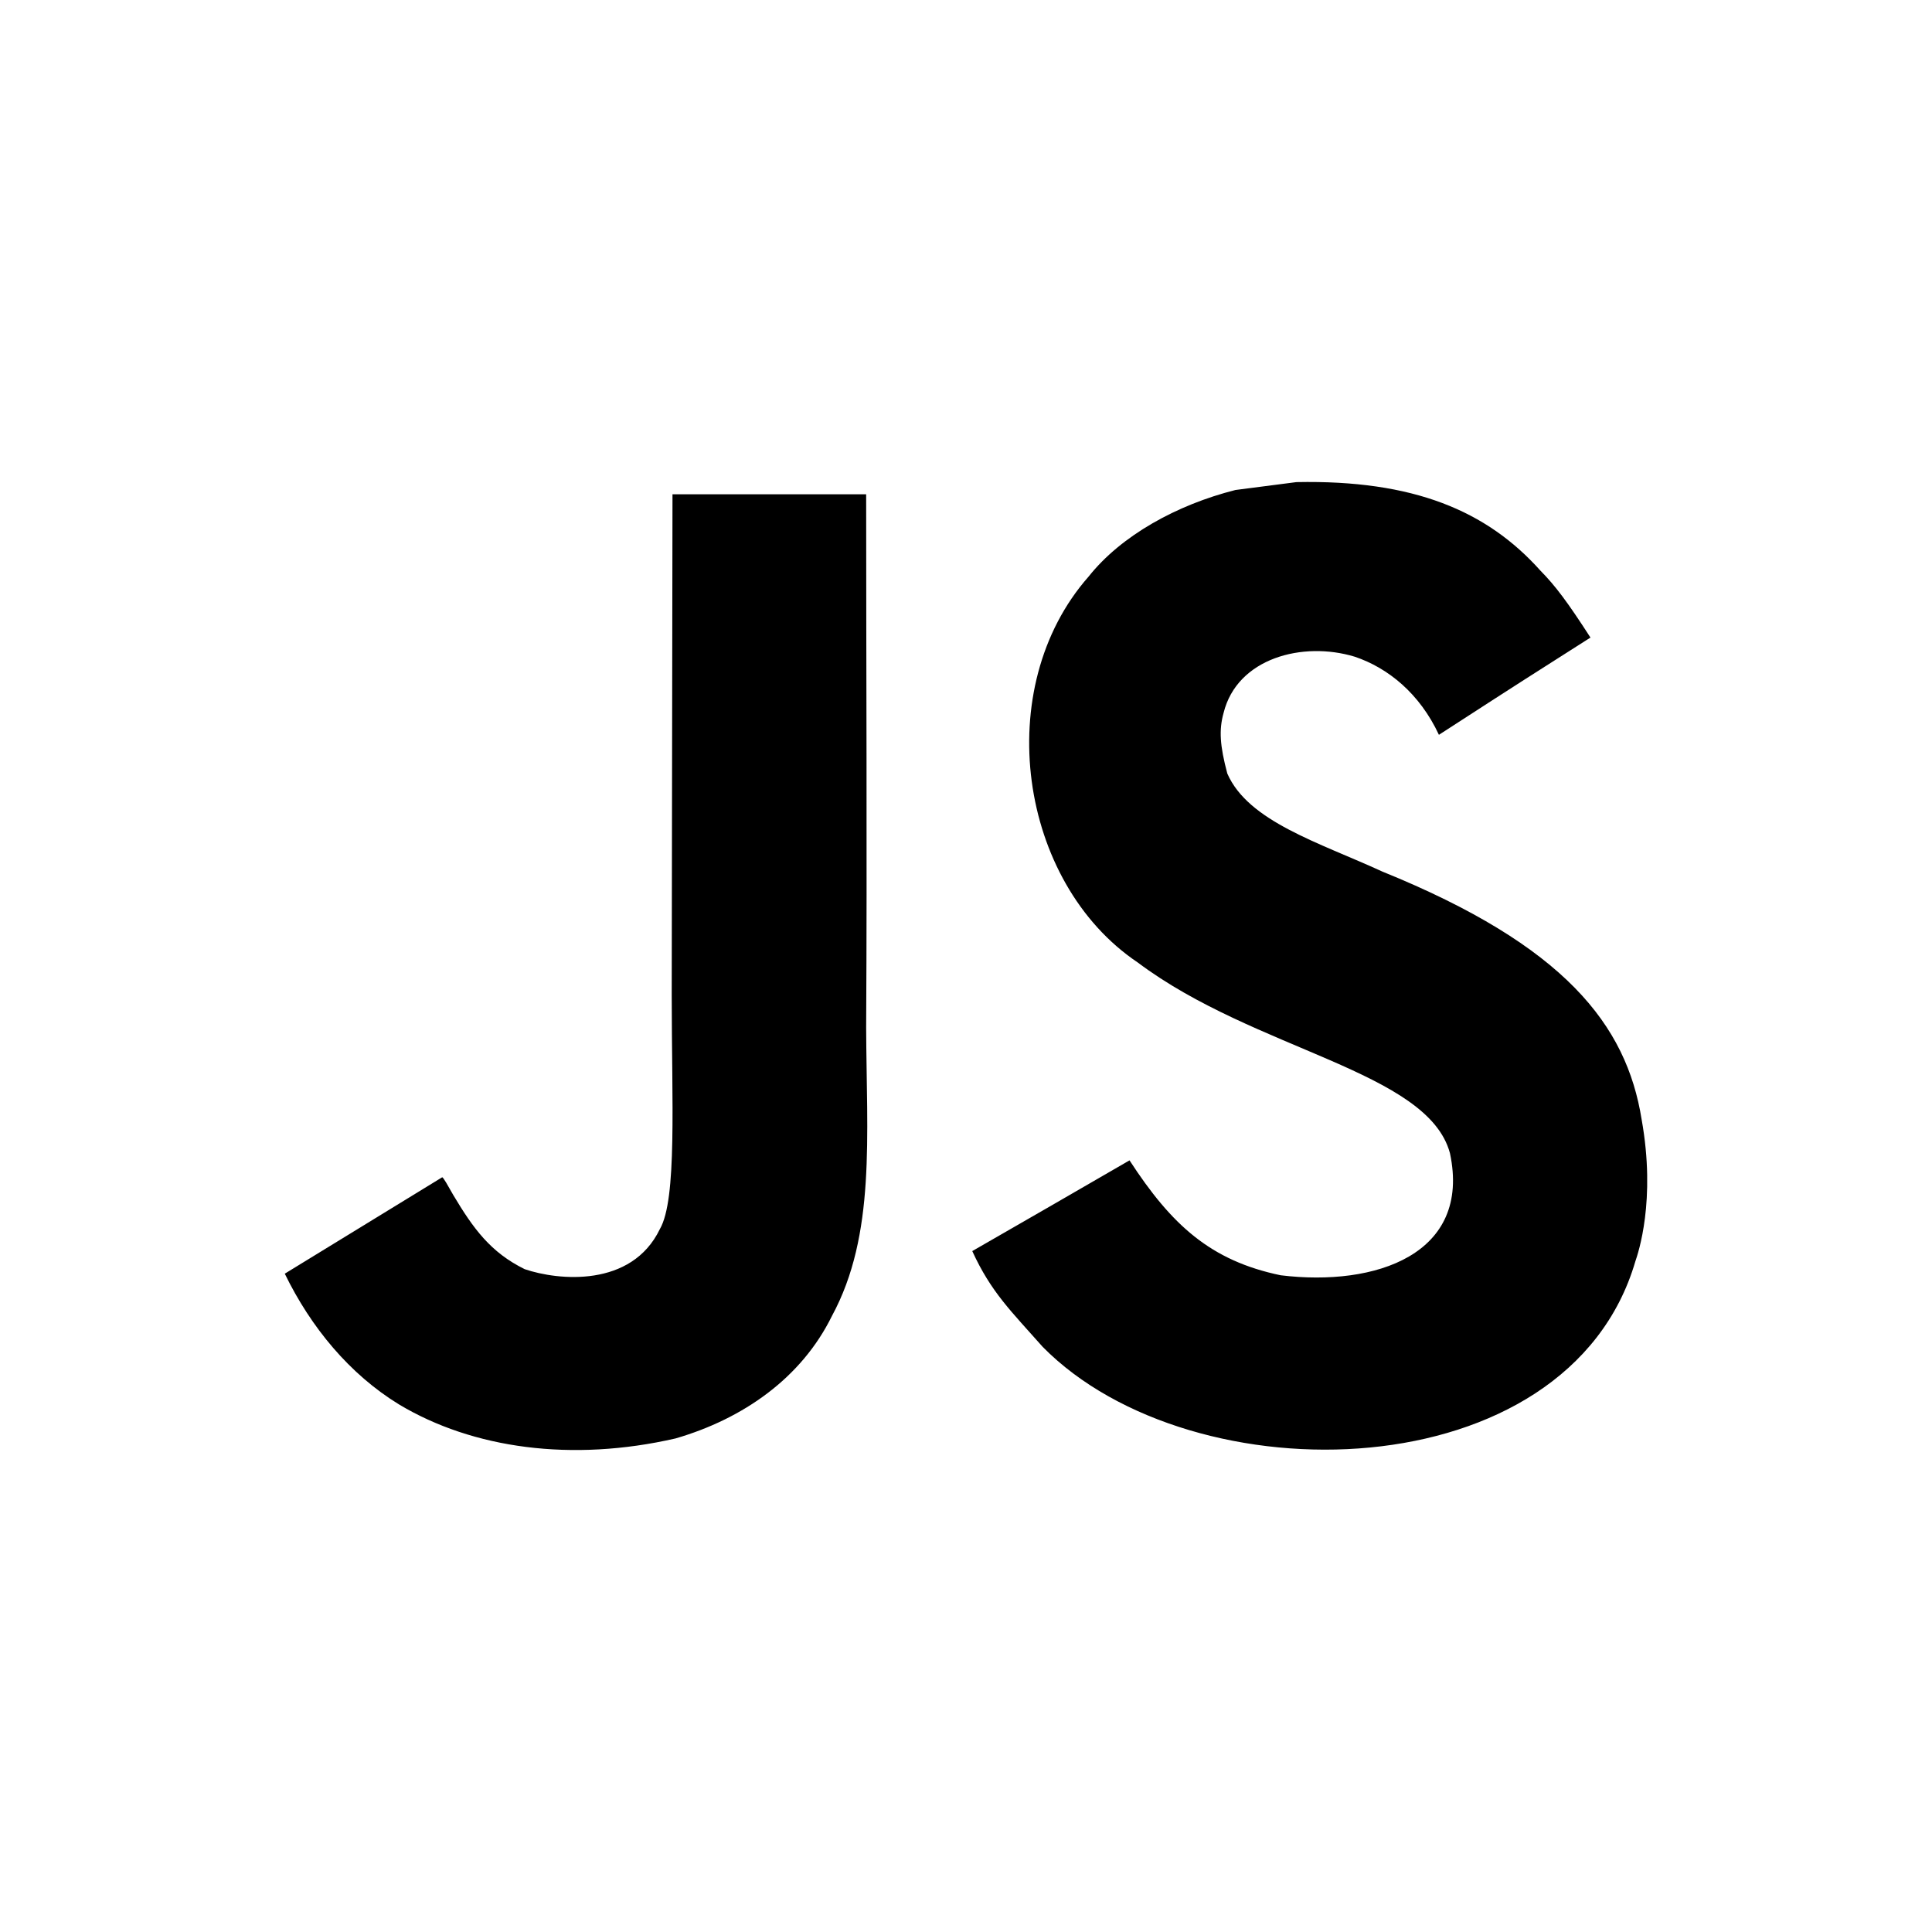
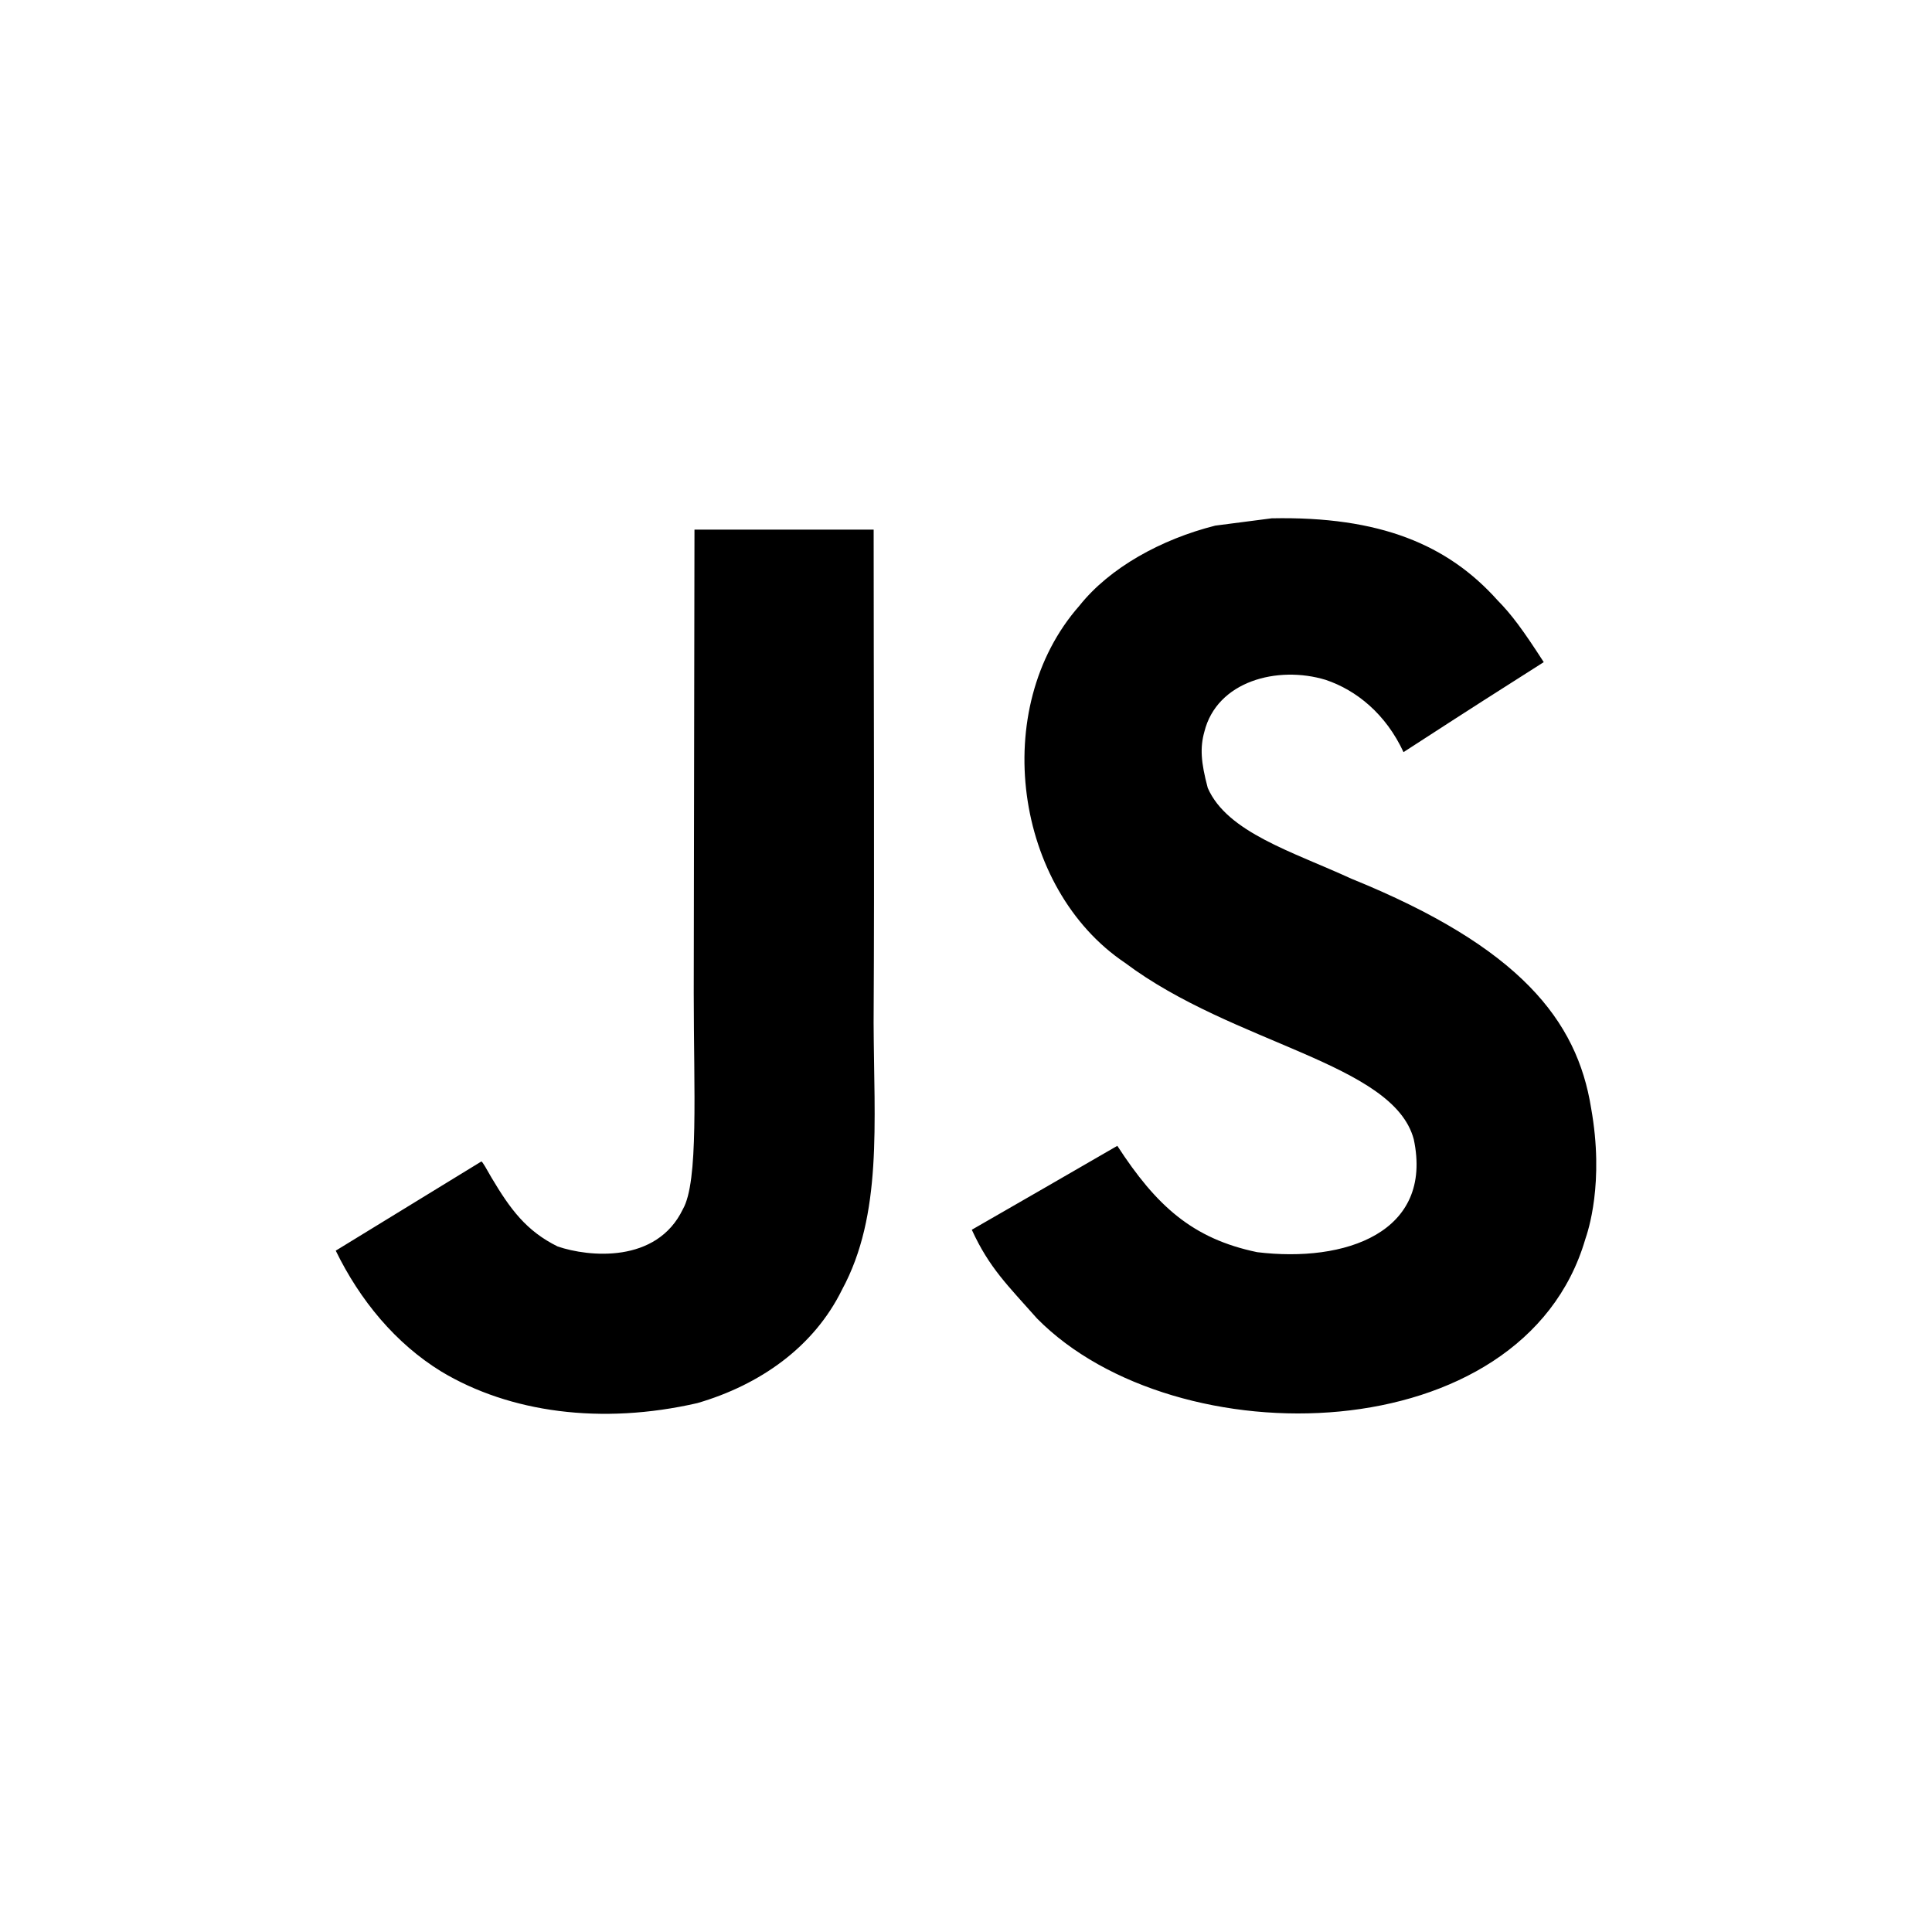
<svg xmlns="http://www.w3.org/2000/svg" width="50" height="50" viewBox="0 0 50 50" fill="none">
-   <path d="M42.485 28.97C42.093 26.525 40.499 24.472 35.777 22.557C34.137 21.803 32.308 21.263 31.763 20.02C31.57 19.297 31.544 18.889 31.666 18.451C32.018 17.03 33.714 16.587 35.059 16.995C35.925 17.285 36.744 17.952 37.239 19.017C39.551 17.52 39.546 17.529 41.161 16.5C40.57 15.584 40.254 15.161 39.867 14.769C38.477 13.216 36.582 12.416 33.551 12.477L31.973 12.681C30.46 13.063 29.018 13.857 28.173 14.922C25.636 17.8 26.36 22.837 29.446 24.91C32.487 27.193 36.954 27.712 37.525 29.846C38.08 32.459 35.605 33.305 33.144 33.004C31.331 32.627 30.322 31.706 29.232 30.03C27.226 31.191 27.226 31.191 25.162 32.378C25.652 33.447 26.166 33.931 26.986 34.858C30.867 38.795 40.581 38.602 42.323 32.643C42.393 32.438 42.862 31.073 42.485 28.97V28.97ZM22.416 12.792H17.404L17.384 25.75C17.384 28.506 17.526 31.032 17.078 31.807C16.345 33.33 14.445 33.141 13.579 32.846C12.697 32.412 12.249 31.796 11.73 30.926C11.588 30.676 11.481 30.482 11.445 30.467L7.37 32.963C8.047 34.353 9.045 35.561 10.324 36.345C12.234 37.491 14.801 37.843 17.486 37.226C19.233 36.717 20.741 35.663 21.53 34.058C22.671 31.954 22.426 29.408 22.416 26.591C22.442 21.996 22.416 17.402 22.416 12.792Z" fill="#000" />
+   <path d="M41.177 28.673C40.814 26.411 39.339 24.511 34.971 22.74C33.453 22.042 31.761 21.543 31.257 20.393C31.078 19.724 31.055 19.347 31.168 18.941C31.493 17.627 33.062 17.217 34.306 17.594C35.107 17.862 35.866 18.48 36.323 19.465C38.462 18.079 38.458 18.088 39.952 17.136C39.405 16.288 39.113 15.897 38.755 15.534C37.468 14.097 35.715 13.357 32.911 13.414L31.451 13.603C30.051 13.956 28.718 14.691 27.935 15.676C25.589 18.339 26.258 22.999 29.114 24.917C31.927 27.029 36.06 27.509 36.588 29.484C37.101 31.901 34.811 32.684 32.535 32.406C30.857 32.057 29.924 31.204 28.916 29.654C27.059 30.728 27.059 30.728 25.15 31.826C25.603 32.815 26.078 33.263 26.837 34.121C30.428 37.763 39.415 37.584 41.027 32.071C41.092 31.881 41.526 30.619 41.177 28.673V28.673ZM22.61 13.706H17.973L17.954 25.694C17.954 28.244 18.085 30.581 17.671 31.297C16.992 32.706 15.235 32.532 14.433 32.259C13.618 31.858 13.203 31.288 12.723 30.482C12.591 30.251 12.492 30.072 12.459 30.058L8.689 32.367C9.316 33.654 10.239 34.77 11.422 35.496C13.189 36.557 15.564 36.882 18.048 36.312C19.664 35.841 21.059 34.865 21.79 33.38C22.845 31.434 22.619 29.078 22.609 26.472C22.633 22.221 22.61 17.97 22.61 13.706Z" fill="#000" />
</svg>
